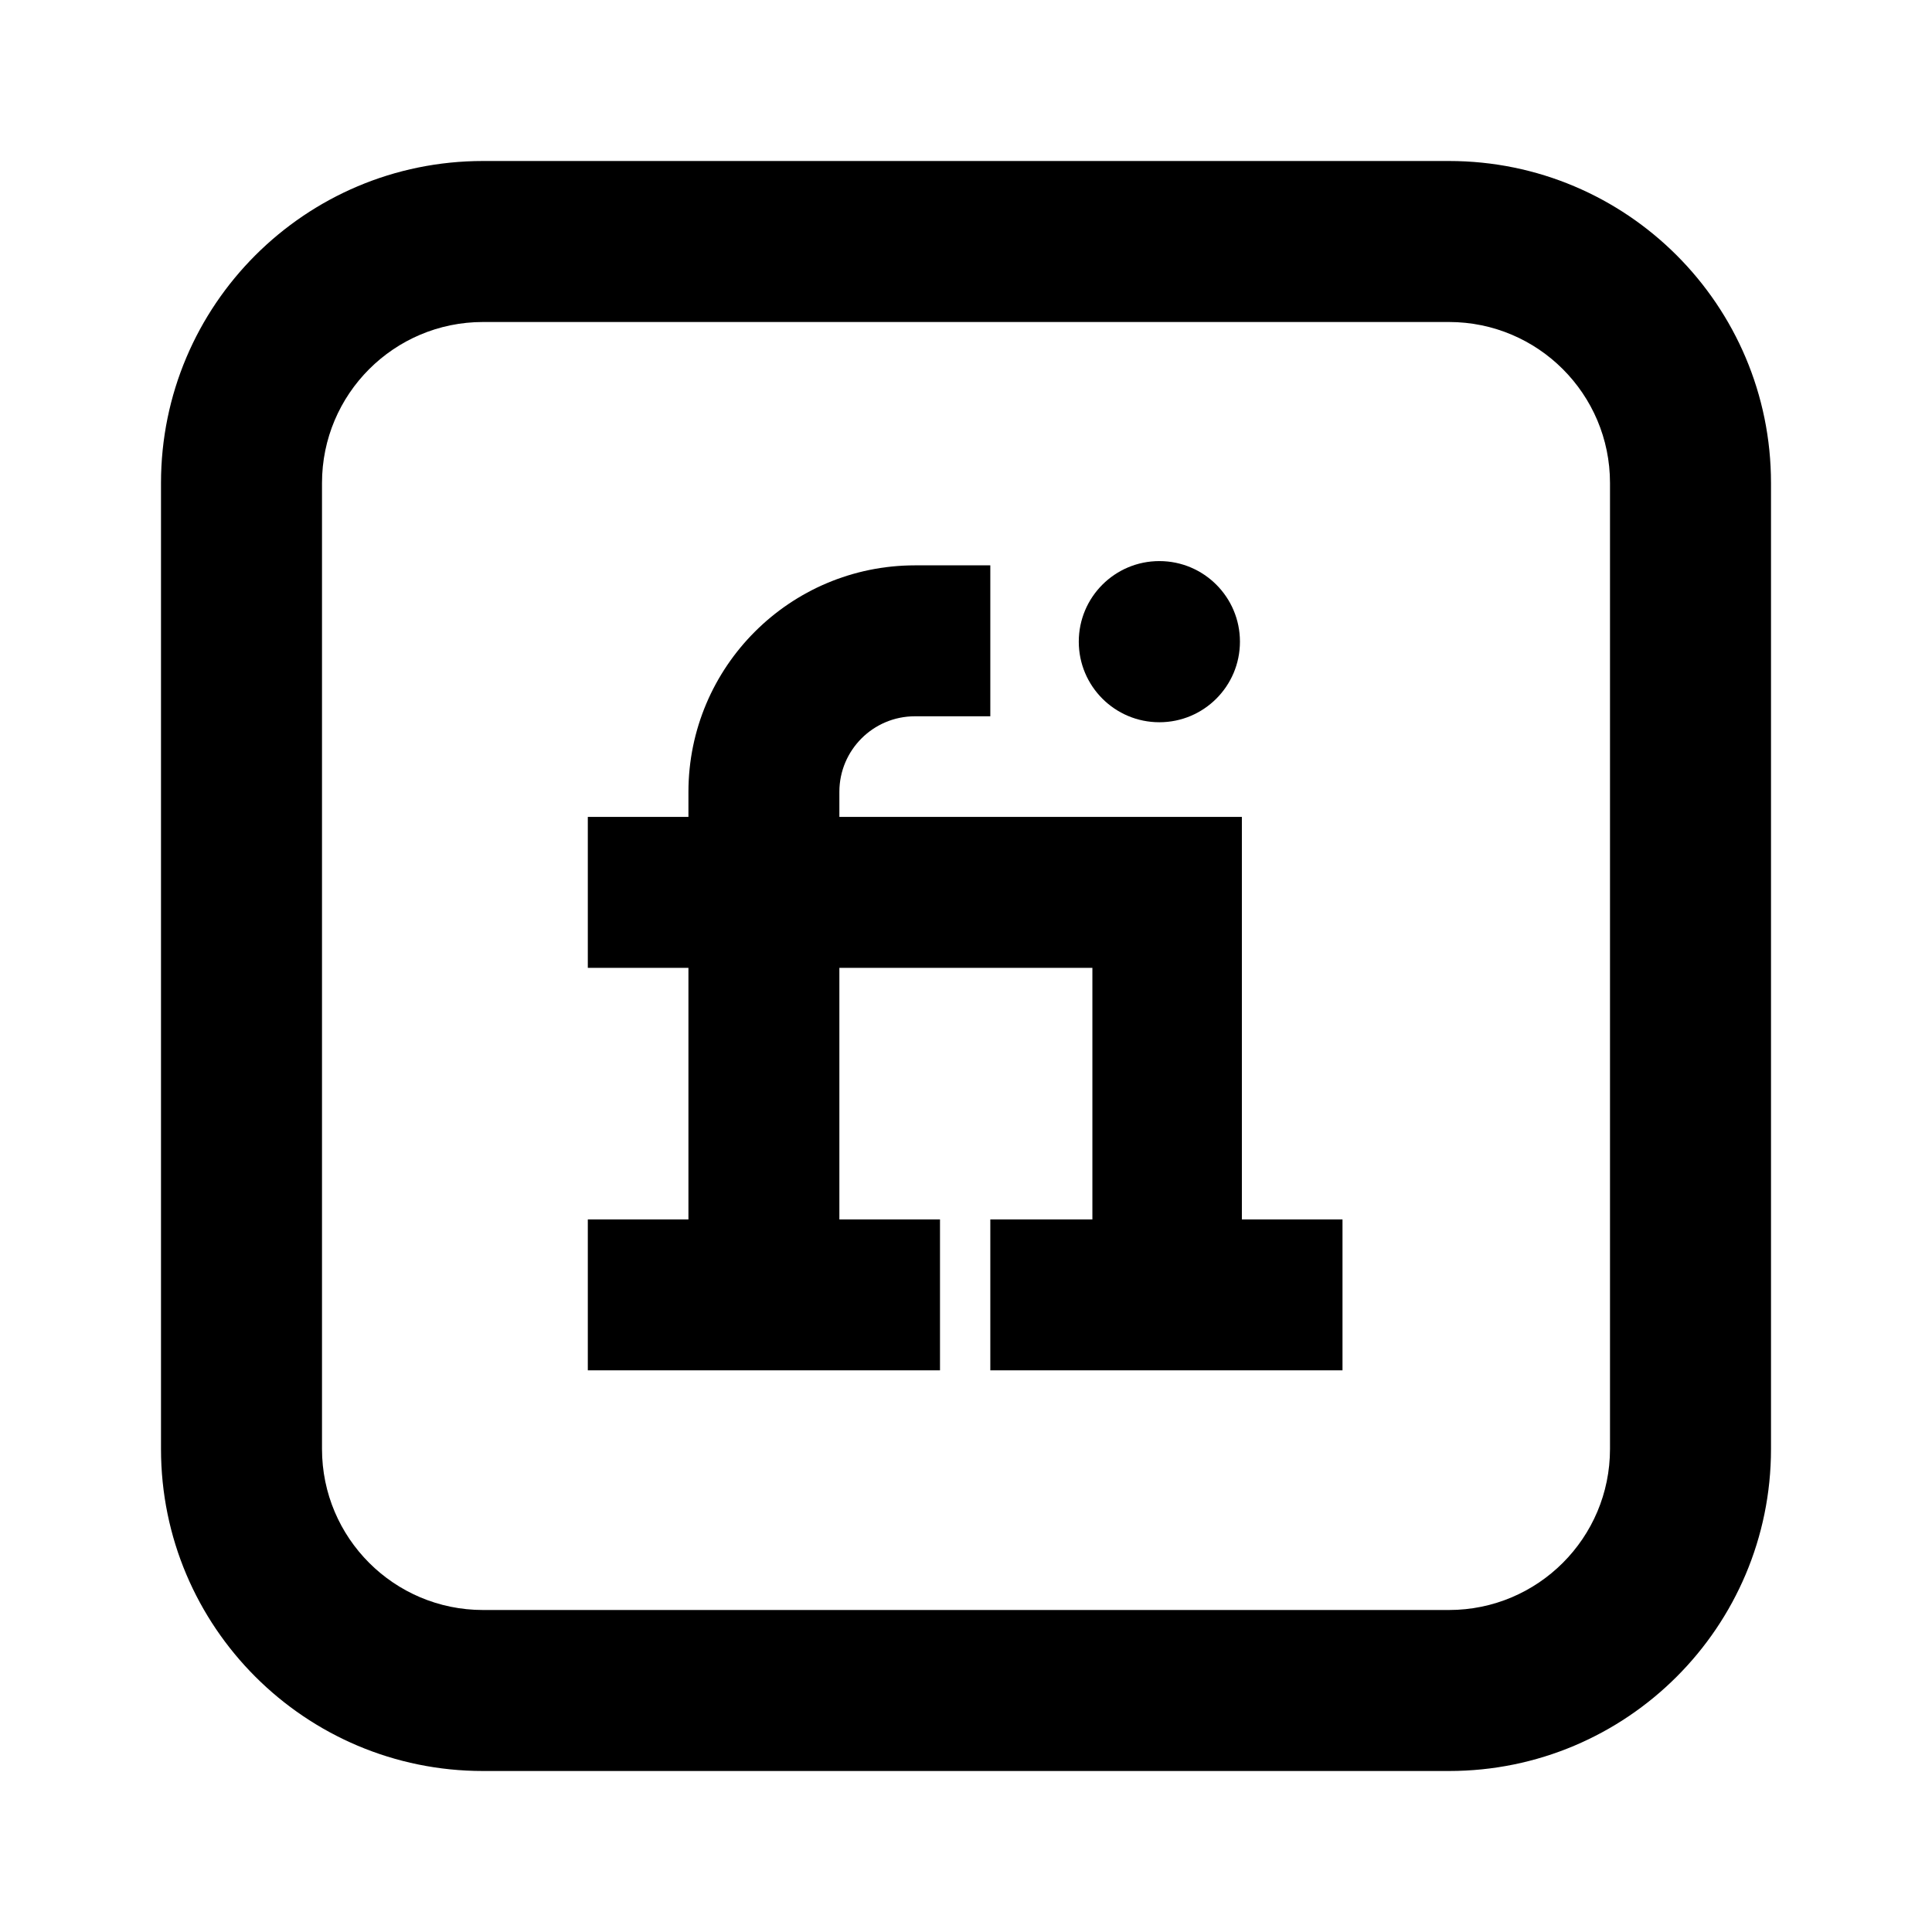
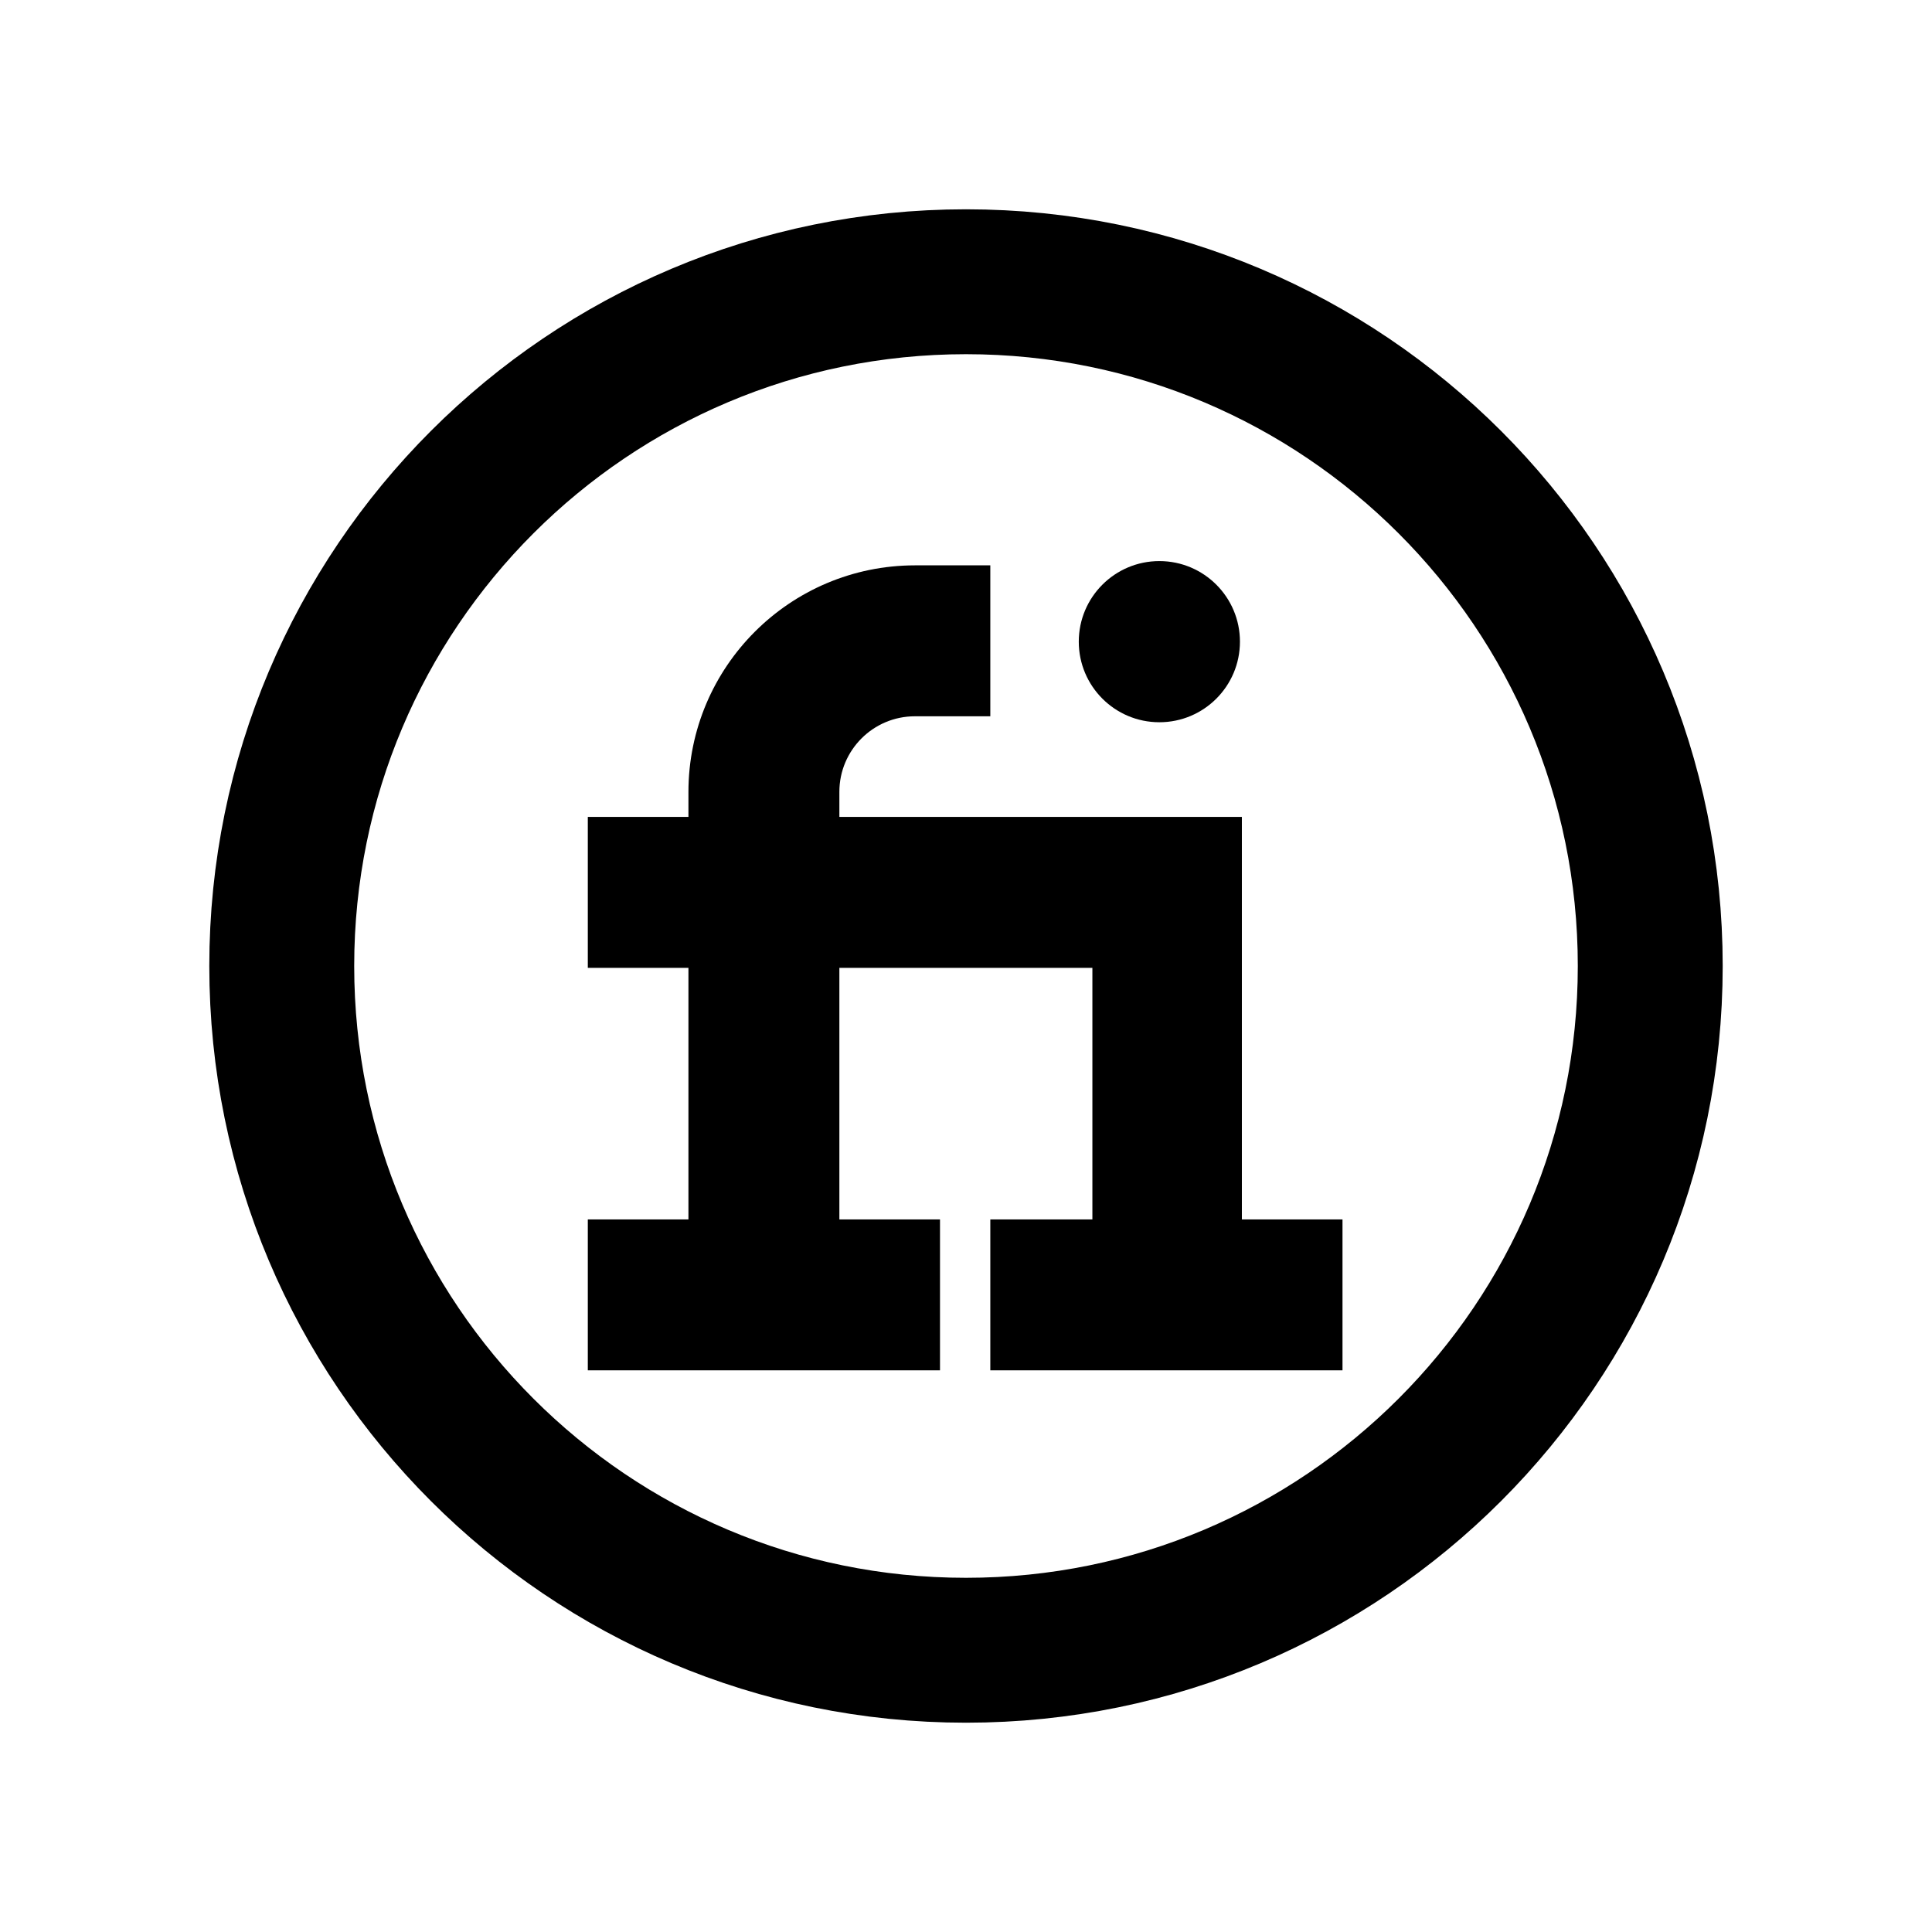
<svg xmlns="http://www.w3.org/2000/svg" viewBox="-2 -2 24 24" fill="#000000">
  <path d="M13.427 13.148v-5h-5v-.312c0-.517.42-.938.938-.938h.937V5.023h-.937a2.816 2.816 0 0 0-2.813 2.813v.312h-1.25v1.875h1.25v3.125h-1.25v1.875h4.375v-1.875h-1.25v-3.125h3.143v3.125h-1.268v1.875h4.375v-1.875h-1.25z" />
  <circle cx="12.402" cy="5.971" r="1.001" />
-   <path d="M4 2a2 2 0 0 0-2 2v12a2 2 0 0 0 2 2h12a2 2 0 0 0 2-2V4a2 2 0 0 0-2-2H4zm0-2h12a4 4 0 0 1 4 4v12a4 4 0 0 1-4 4H4a4 4 0 0 1-4-4V4a4 4 0 0 1 4-4z" />
+   <circle cx="10" cy="10" r="8.5" fill="none" stroke="#000000" stroke-width="1.8" />
</svg>
